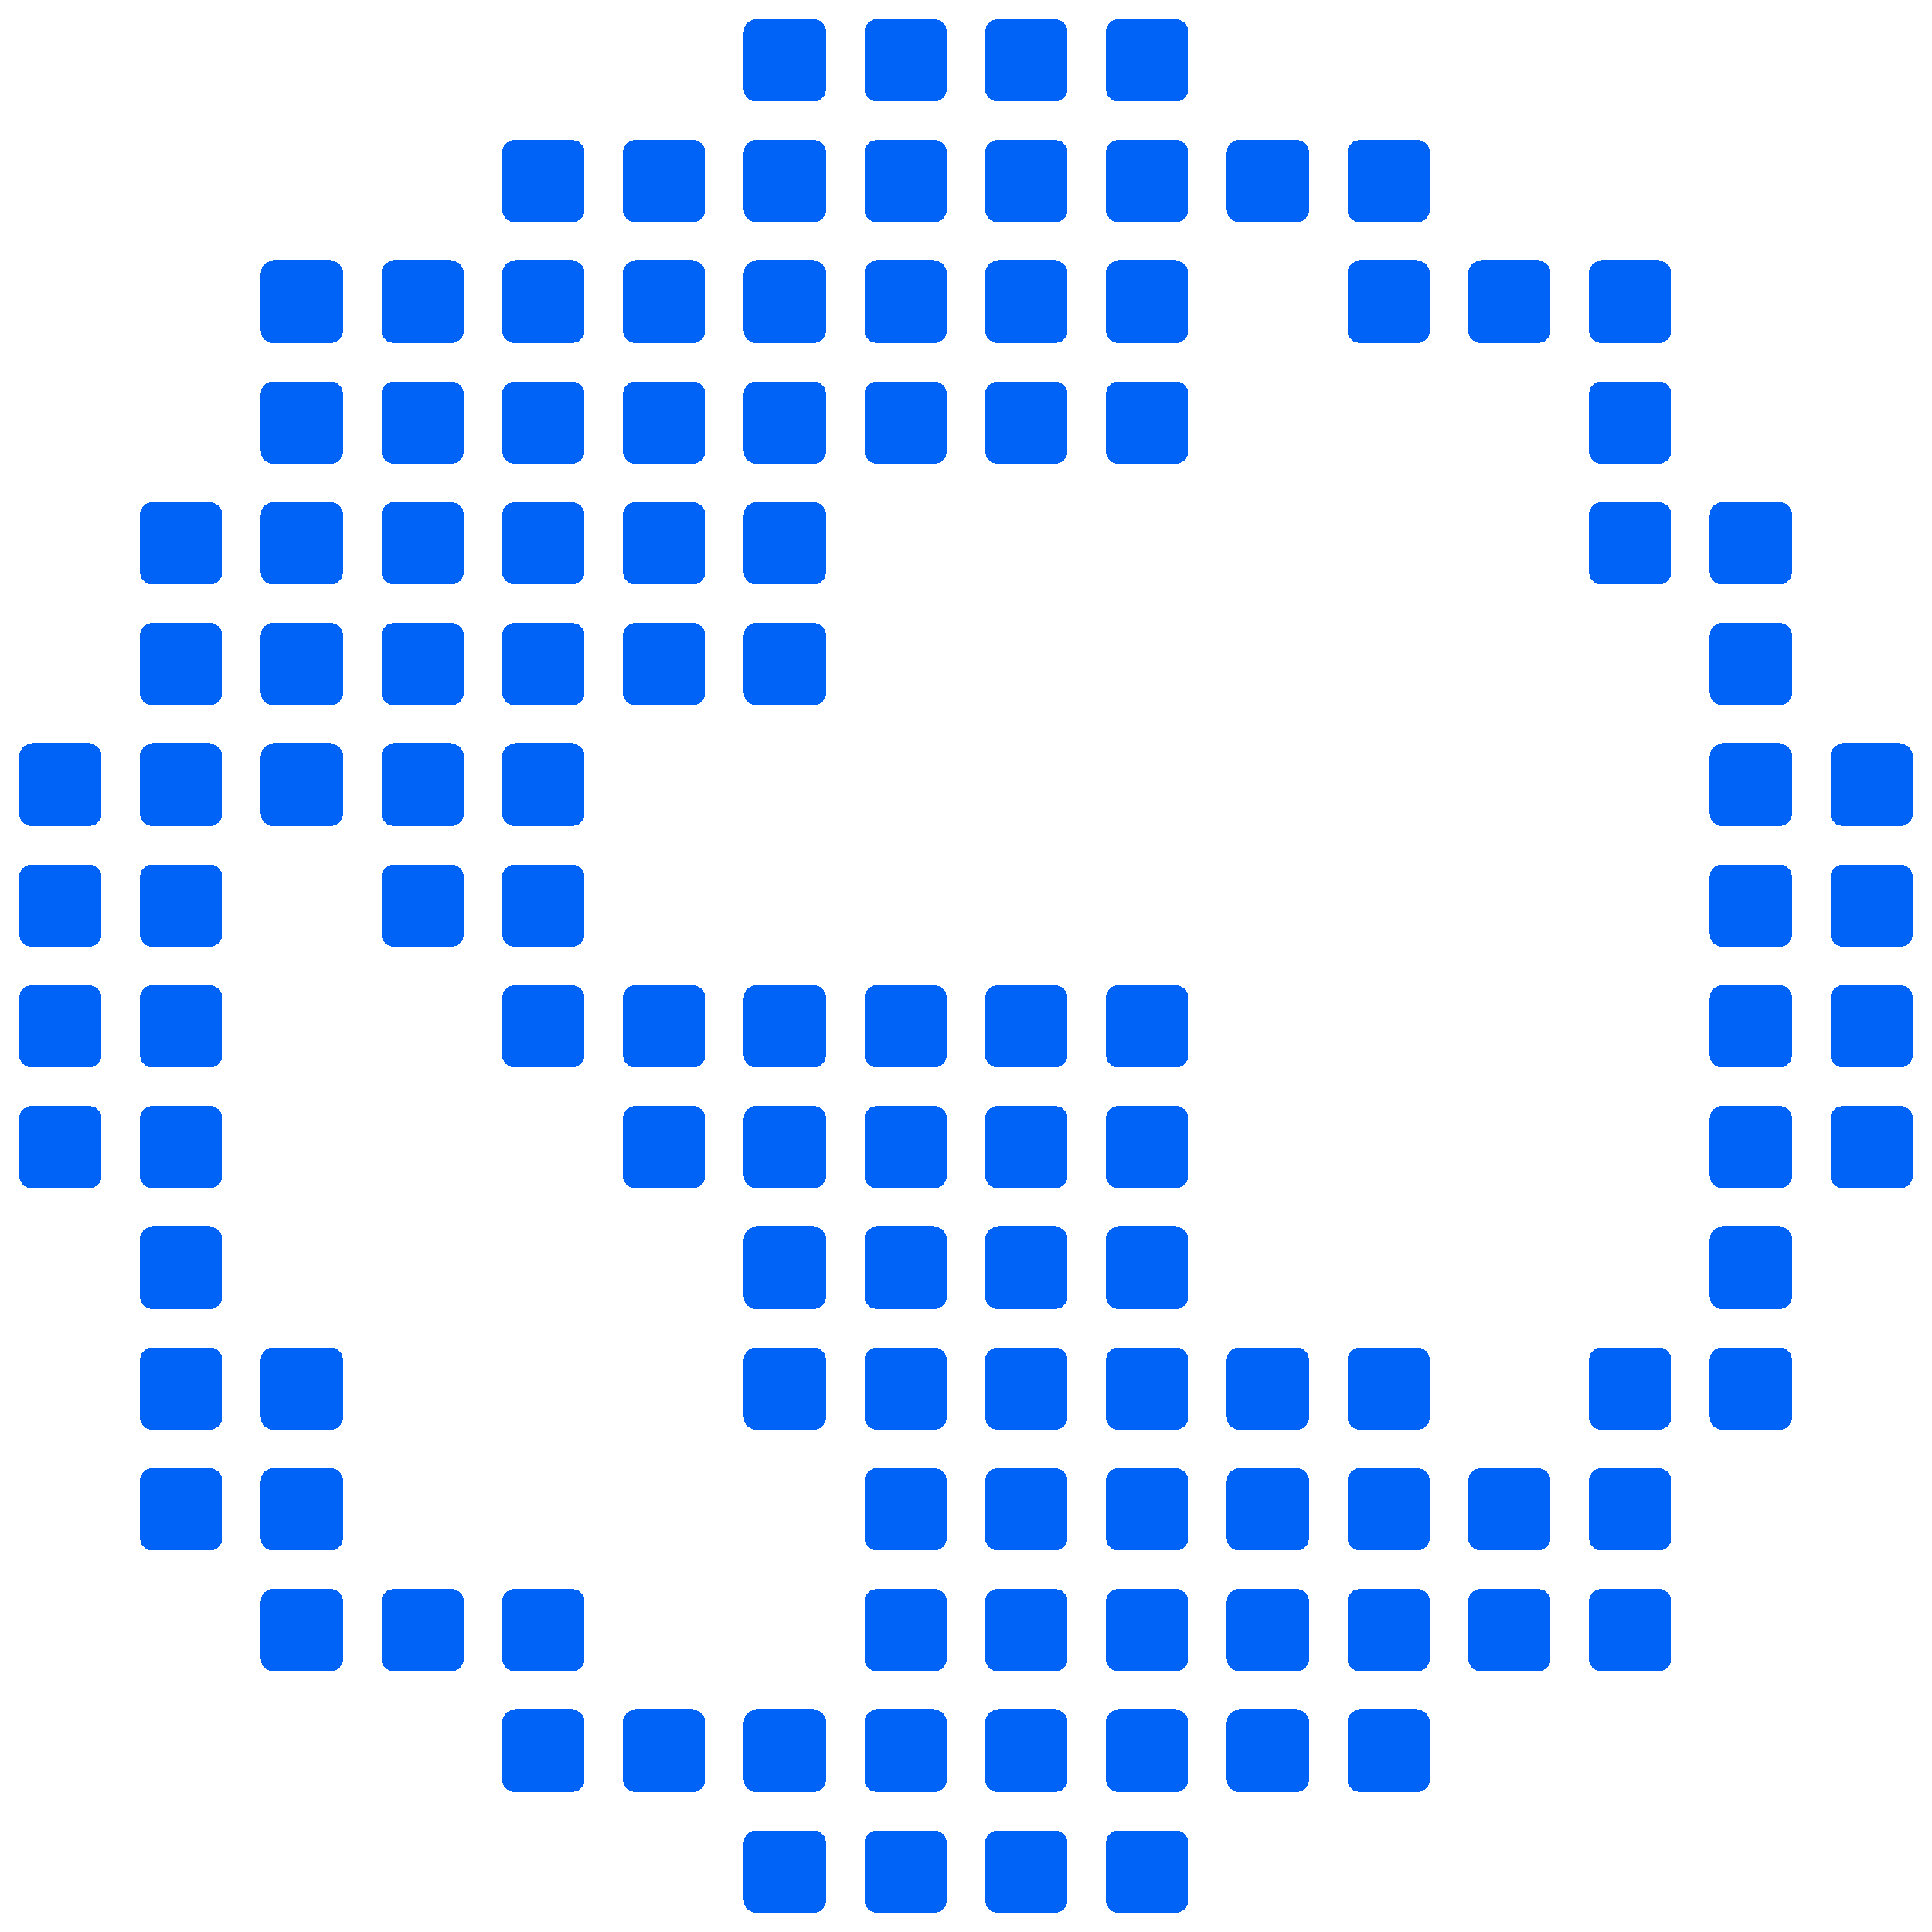
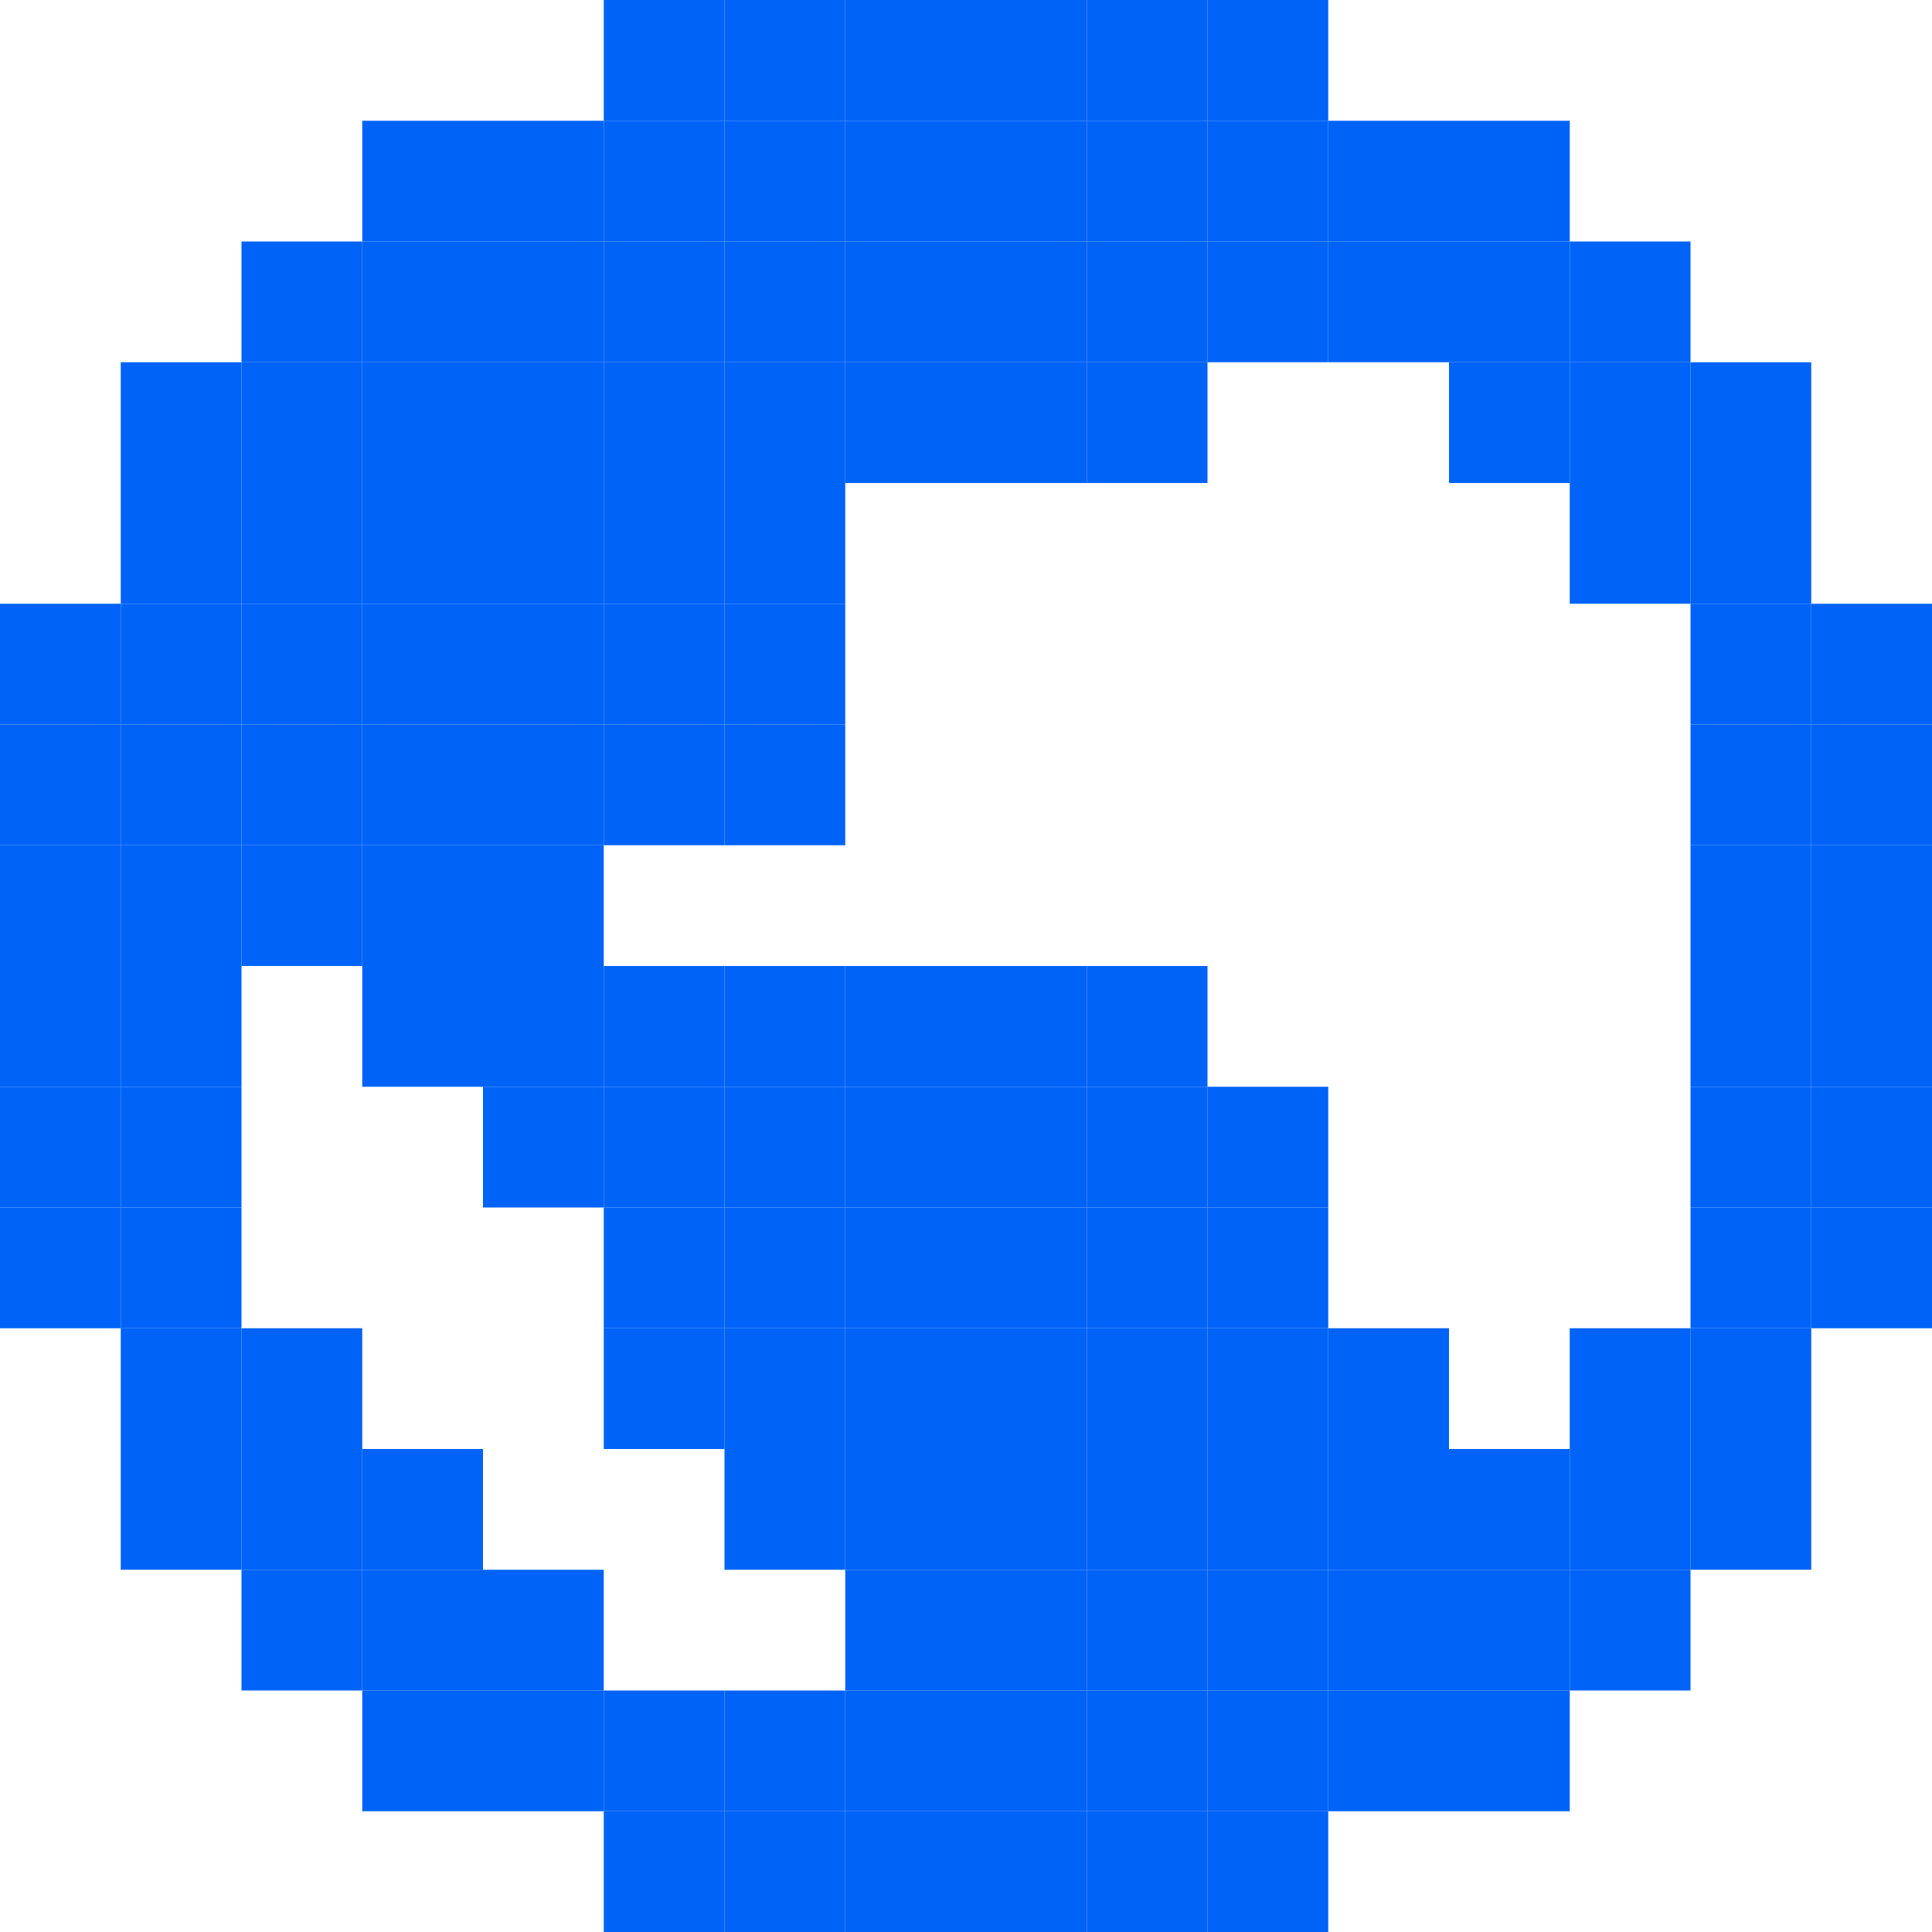
- <svg xmlns="http://www.w3.org/2000/svg" width="64" height="64" viewBox="0 0 16 16" fill="#0063f8" shape-rendering="crispEdges">
-   <rect x="6.16" y="0.16" width="0.68" height="0.68" rx="0.10" />
-   <rect x="7.16" y="0.16" width="0.68" height="0.68" rx="0.10" />
-   <rect x="8.16" y="0.16" width="0.68" height="0.68" rx="0.10" />
-   <rect x="9.16" y="0.16" width="0.68" height="0.68" rx="0.10" />
-   <rect x="4.16" y="1.16" width="0.68" height="0.68" rx="0.10" />
-   <rect x="5.16" y="1.16" width="0.68" height="0.68" rx="0.10" />
-   <rect x="6.16" y="1.16" width="0.68" height="0.68" rx="0.10" />
-   <rect x="7.16" y="1.16" width="0.68" height="0.68" rx="0.10" />
-   <rect x="8.16" y="1.16" width="0.68" height="0.68" rx="0.10" />
-   <rect x="9.16" y="1.16" width="0.68" height="0.68" rx="0.10" />
-   <rect x="10.16" y="1.16" width="0.68" height="0.68" rx="0.10" />
-   <rect x="11.16" y="1.16" width="0.68" height="0.68" rx="0.10" />
-   <rect x="2.16" y="2.16" width="0.68" height="0.68" rx="0.10" />
-   <rect x="3.16" y="2.16" width="0.68" height="0.68" rx="0.10" />
-   <rect x="4.16" y="2.16" width="0.68" height="0.68" rx="0.10" />
-   <rect x="5.16" y="2.16" width="0.68" height="0.68" rx="0.10" />
-   <rect x="6.16" y="2.16" width="0.68" height="0.68" rx="0.10" />
-   <rect x="7.16" y="2.16" width="0.68" height="0.68" rx="0.10" />
-   <rect x="8.16" y="2.16" width="0.68" height="0.68" rx="0.10" />
-   <rect x="9.16" y="2.16" width="0.68" height="0.68" rx="0.10" />
-   <rect x="11.16" y="2.16" width="0.68" height="0.68" rx="0.10" />
-   <rect x="12.16" y="2.16" width="0.68" height="0.68" rx="0.10" />
-   <rect x="13.16" y="2.16" width="0.68" height="0.68" rx="0.10" />
-   <rect x="2.16" y="3.16" width="0.68" height="0.68" rx="0.10" />
-   <rect x="3.16" y="3.16" width="0.68" height="0.68" rx="0.10" />
-   <rect x="4.16" y="3.16" width="0.68" height="0.68" rx="0.10" />
-   <rect x="5.16" y="3.16" width="0.68" height="0.68" rx="0.10" />
-   <rect x="6.16" y="3.16" width="0.68" height="0.68" rx="0.10" />
-   <rect x="7.16" y="3.16" width="0.68" height="0.68" rx="0.10" />
-   <rect x="8.16" y="3.16" width="0.68" height="0.68" rx="0.10" />
-   <rect x="9.16" y="3.16" width="0.68" height="0.68" rx="0.10" />
-   <rect x="13.16" y="3.16" width="0.68" height="0.68" rx="0.10" />
-   <rect x="1.16" y="4.16" width="0.68" height="0.68" rx="0.10" />
-   <rect x="2.16" y="4.16" width="0.68" height="0.68" rx="0.10" />
-   <rect x="3.16" y="4.16" width="0.68" height="0.68" rx="0.10" />
-   <rect x="4.16" y="4.16" width="0.68" height="0.68" rx="0.10" />
-   <rect x="5.16" y="4.16" width="0.68" height="0.68" rx="0.10" />
-   <rect x="6.16" y="4.16" width="0.68" height="0.68" rx="0.10" />
-   <rect x="13.16" y="4.16" width="0.68" height="0.68" rx="0.10" />
-   <rect x="14.16" y="4.16" width="0.68" height="0.68" rx="0.10" />
-   <rect x="1.16" y="5.16" width="0.68" height="0.68" rx="0.10" />
-   <rect x="2.16" y="5.16" width="0.68" height="0.68" rx="0.10" />
-   <rect x="3.16" y="5.16" width="0.68" height="0.68" rx="0.10" />
-   <rect x="4.16" y="5.16" width="0.68" height="0.68" rx="0.10" />
-   <rect x="5.16" y="5.16" width="0.68" height="0.68" rx="0.10" />
-   <rect x="6.16" y="5.16" width="0.68" height="0.68" rx="0.10" />
-   <rect x="14.16" y="5.16" width="0.68" height="0.68" rx="0.10" />
-   <rect x="0.16" y="6.16" width="0.68" height="0.68" rx="0.10" />
-   <rect x="1.16" y="6.16" width="0.68" height="0.68" rx="0.10" />
-   <rect x="2.16" y="6.16" width="0.68" height="0.68" rx="0.10" />
-   <rect x="3.16" y="6.16" width="0.68" height="0.68" rx="0.10" />
-   <rect x="4.16" y="6.16" width="0.68" height="0.68" rx="0.10" />
-   <rect x="14.16" y="6.16" width="0.68" height="0.68" rx="0.10" />
-   <rect x="15.16" y="6.16" width="0.68" height="0.68" rx="0.10" />
-   <rect x="0.16" y="7.16" width="0.68" height="0.68" rx="0.10" />
-   <rect x="1.16" y="7.16" width="0.68" height="0.68" rx="0.10" />
-   <rect x="3.16" y="7.16" width="0.68" height="0.68" rx="0.10" />
-   <rect x="4.16" y="7.16" width="0.68" height="0.68" rx="0.10" />
-   <rect x="14.16" y="7.16" width="0.68" height="0.68" rx="0.10" />
-   <rect x="15.16" y="7.16" width="0.68" height="0.68" rx="0.10" />
-   <rect x="0.16" y="8.16" width="0.68" height="0.68" rx="0.10" />
-   <rect x="1.16" y="8.16" width="0.68" height="0.68" rx="0.10" />
-   <rect x="4.16" y="8.16" width="0.68" height="0.68" rx="0.10" />
-   <rect x="5.16" y="8.16" width="0.68" height="0.68" rx="0.10" />
-   <rect x="6.16" y="8.16" width="0.68" height="0.68" rx="0.10" />
-   <rect x="7.16" y="8.16" width="0.68" height="0.68" rx="0.10" />
-   <rect x="8.16" y="8.16" width="0.68" height="0.68" rx="0.10" />
-   <rect x="9.16" y="8.16" width="0.68" height="0.68" rx="0.10" />
-   <rect x="14.16" y="8.16" width="0.68" height="0.68" rx="0.10" />
-   <rect x="15.16" y="8.16" width="0.68" height="0.68" rx="0.10" />
-   <rect x="0.16" y="9.16" width="0.68" height="0.68" rx="0.10" />
-   <rect x="1.16" y="9.16" width="0.68" height="0.68" rx="0.10" />
-   <rect x="5.16" y="9.16" width="0.68" height="0.68" rx="0.10" />
-   <rect x="6.16" y="9.16" width="0.68" height="0.68" rx="0.10" />
-   <rect x="7.16" y="9.16" width="0.68" height="0.68" rx="0.10" />
-   <rect x="8.16" y="9.16" width="0.68" height="0.68" rx="0.10" />
-   <rect x="9.16" y="9.16" width="0.68" height="0.68" rx="0.10" />
-   <rect x="14.16" y="9.16" width="0.68" height="0.68" rx="0.10" />
-   <rect x="15.16" y="9.16" width="0.68" height="0.68" rx="0.10" />
-   <rect x="1.16" y="10.16" width="0.68" height="0.68" rx="0.10" />
-   <rect x="6.16" y="10.16" width="0.68" height="0.68" rx="0.10" />
-   <rect x="7.16" y="10.16" width="0.68" height="0.68" rx="0.10" />
-   <rect x="8.16" y="10.16" width="0.68" height="0.68" rx="0.10" />
-   <rect x="9.16" y="10.16" width="0.68" height="0.68" rx="0.10" />
-   <rect x="14.16" y="10.16" width="0.68" height="0.68" rx="0.10" />
-   <rect x="1.16" y="11.16" width="0.68" height="0.68" rx="0.10" />
-   <rect x="2.16" y="11.16" width="0.68" height="0.68" rx="0.10" />
-   <rect x="6.16" y="11.16" width="0.68" height="0.68" rx="0.10" />
-   <rect x="7.16" y="11.16" width="0.68" height="0.68" rx="0.10" />
-   <rect x="8.16" y="11.16" width="0.68" height="0.68" rx="0.10" />
-   <rect x="9.16" y="11.16" width="0.68" height="0.68" rx="0.10" />
-   <rect x="10.16" y="11.16" width="0.68" height="0.68" rx="0.10" />
-   <rect x="11.16" y="11.16" width="0.68" height="0.68" rx="0.10" />
-   <rect x="13.16" y="11.16" width="0.68" height="0.68" rx="0.10" />
-   <rect x="14.16" y="11.16" width="0.68" height="0.68" rx="0.10" />
-   <rect x="1.16" y="12.16" width="0.68" height="0.68" rx="0.10" />
-   <rect x="2.16" y="12.16" width="0.68" height="0.68" rx="0.10" />
-   <rect x="7.16" y="12.16" width="0.68" height="0.68" rx="0.10" />
-   <rect x="8.16" y="12.16" width="0.68" height="0.68" rx="0.10" />
-   <rect x="9.16" y="12.16" width="0.68" height="0.68" rx="0.10" />
-   <rect x="10.16" y="12.16" width="0.68" height="0.68" rx="0.10" />
-   <rect x="11.16" y="12.16" width="0.68" height="0.68" rx="0.10" />
-   <rect x="12.16" y="12.16" width="0.68" height="0.68" rx="0.10" />
-   <rect x="13.16" y="12.16" width="0.68" height="0.68" rx="0.10" />
-   <rect x="2.16" y="13.16" width="0.68" height="0.68" rx="0.10" />
-   <rect x="3.16" y="13.16" width="0.68" height="0.68" rx="0.10" />
-   <rect x="4.16" y="13.16" width="0.68" height="0.68" rx="0.10" />
-   <rect x="7.16" y="13.16" width="0.68" height="0.68" rx="0.10" />
-   <rect x="8.16" y="13.16" width="0.68" height="0.68" rx="0.10" />
-   <rect x="9.16" y="13.16" width="0.68" height="0.68" rx="0.10" />
-   <rect x="10.16" y="13.16" width="0.68" height="0.68" rx="0.10" />
-   <rect x="11.16" y="13.16" width="0.68" height="0.68" rx="0.10" />
-   <rect x="12.16" y="13.16" width="0.68" height="0.68" rx="0.10" />
-   <rect x="13.16" y="13.16" width="0.68" height="0.68" rx="0.10" />
-   <rect x="4.16" y="14.16" width="0.68" height="0.68" rx="0.10" />
-   <rect x="5.16" y="14.16" width="0.68" height="0.68" rx="0.10" />
-   <rect x="6.16" y="14.16" width="0.68" height="0.68" rx="0.10" />
-   <rect x="7.16" y="14.16" width="0.68" height="0.68" rx="0.10" />
-   <rect x="8.16" y="14.16" width="0.68" height="0.68" rx="0.10" />
-   <rect x="9.16" y="14.16" width="0.68" height="0.68" rx="0.10" />
-   <rect x="10.16" y="14.16" width="0.68" height="0.68" rx="0.10" />
-   <rect x="11.16" y="14.16" width="0.68" height="0.68" rx="0.10" />
-   <rect x="6.16" y="15.16" width="0.68" height="0.68" rx="0.10" />
-   <rect x="7.16" y="15.16" width="0.68" height="0.68" rx="0.10" />
-   <rect x="8.16" y="15.16" width="0.68" height="0.68" rx="0.10" />
-   <rect x="9.16" y="15.16" width="0.68" height="0.68" rx="0.10" />
+ <svg xmlns="http://www.w3.org/2000/svg" width="64" height="64" viewBox="0 0 16 16" fill="#0063f8">
+   <rect x="5" y="0" width="1" height="1" />
+   <rect x="6" y="0" width="1" height="1" />
+   <rect x="7" y="0" width="1" height="1" />
+   <rect x="8" y="0" width="1" height="1" />
+   <rect x="9" y="0" width="1" height="1" />
+   <rect x="10" y="0" width="1" height="1" />
+   <rect x="3" y="1" width="1" height="1" />
+   <rect x="4" y="1" width="1" height="1" />
+   <rect x="5" y="1" width="1" height="1" />
+   <rect x="6" y="1" width="1" height="1" />
+   <rect x="7" y="1" width="1" height="1" />
+   <rect x="8" y="1" width="1" height="1" />
+   <rect x="9" y="1" width="1" height="1" />
+   <rect x="10" y="1" width="1" height="1" />
+   <rect x="11" y="1" width="1" height="1" />
+   <rect x="12" y="1" width="1" height="1" />
+   <rect x="2" y="2" width="1" height="1" />
+   <rect x="3" y="2" width="1" height="1" />
+   <rect x="4" y="2" width="1" height="1" />
+   <rect x="5" y="2" width="1" height="1" />
+   <rect x="6" y="2" width="1" height="1" />
+   <rect x="7" y="2" width="1" height="1" />
+   <rect x="8" y="2" width="1" height="1" />
+   <rect x="9" y="2" width="1" height="1" />
+   <rect x="10" y="2" width="1" height="1" />
+   <rect x="11" y="2" width="1" height="1" />
+   <rect x="12" y="2" width="1" height="1" />
+   <rect x="13" y="2" width="1" height="1" />
+   <rect x="1" y="3" width="1" height="1" />
+   <rect x="2" y="3" width="1" height="1" />
+   <rect x="3" y="3" width="1" height="1" />
+   <rect x="4" y="3" width="1" height="1" />
+   <rect x="5" y="3" width="1" height="1" />
+   <rect x="6" y="3" width="1" height="1" />
+   <rect x="7" y="3" width="1" height="1" />
+   <rect x="8" y="3" width="1" height="1" />
+   <rect x="9" y="3" width="1" height="1" />
+   <rect x="12" y="3" width="1" height="1" />
+   <rect x="13" y="3" width="1" height="1" />
+   <rect x="14" y="3" width="1" height="1" />
+   <rect x="1" y="4" width="1" height="1" />
+   <rect x="2" y="4" width="1" height="1" />
+   <rect x="3" y="4" width="1" height="1" />
+   <rect x="4" y="4" width="1" height="1" />
+   <rect x="5" y="4" width="1" height="1" />
+   <rect x="6" y="4" width="1" height="1" />
+   <rect x="13" y="4" width="1" height="1" />
+   <rect x="14" y="4" width="1" height="1" />
+   <rect x="0" y="5" width="1" height="1" />
+   <rect x="1" y="5" width="1" height="1" />
+   <rect x="2" y="5" width="1" height="1" />
+   <rect x="3" y="5" width="1" height="1" />
+   <rect x="4" y="5" width="1" height="1" />
+   <rect x="5" y="5" width="1" height="1" />
+   <rect x="6" y="5" width="1" height="1" />
+   <rect x="14" y="5" width="1" height="1" />
+   <rect x="15" y="5" width="1" height="1" />
+   <rect x="0" y="6" width="1" height="1" />
+   <rect x="1" y="6" width="1" height="1" />
+   <rect x="2" y="6" width="1" height="1" />
+   <rect x="3" y="6" width="1" height="1" />
+   <rect x="4" y="6" width="1" height="1" />
+   <rect x="5" y="6" width="1" height="1" />
+   <rect x="6" y="6" width="1" height="1" />
+   <rect x="14" y="6" width="1" height="1" />
+   <rect x="15" y="6" width="1" height="1" />
+   <rect x="0" y="7" width="1" height="1" />
+   <rect x="1" y="7" width="1" height="1" />
+   <rect x="2" y="7" width="1" height="1" />
+   <rect x="3" y="7" width="1" height="1" />
+   <rect x="4" y="7" width="1" height="1" />
+   <rect x="14" y="7" width="1" height="1" />
+   <rect x="15" y="7" width="1" height="1" />
+   <rect x="0" y="8" width="1" height="1" />
+   <rect x="1" y="8" width="1" height="1" />
+   <rect x="3" y="8" width="1" height="1" />
+   <rect x="4" y="8" width="1" height="1" />
+   <rect x="5" y="8" width="1" height="1" />
+   <rect x="6" y="8" width="1" height="1" />
+   <rect x="7" y="8" width="1" height="1" />
+   <rect x="8" y="8" width="1" height="1" />
+   <rect x="9" y="8" width="1" height="1" />
+   <rect x="14" y="8" width="1" height="1" />
+   <rect x="15" y="8" width="1" height="1" />
+   <rect x="0" y="9" width="1" height="1" />
+   <rect x="1" y="9" width="1" height="1" />
+   <rect x="4" y="9" width="1" height="1" />
+   <rect x="5" y="9" width="1" height="1" />
+   <rect x="6" y="9" width="1" height="1" />
+   <rect x="7" y="9" width="1" height="1" />
+   <rect x="8" y="9" width="1" height="1" />
+   <rect x="9" y="9" width="1" height="1" />
+   <rect x="10" y="9" width="1" height="1" />
+   <rect x="14" y="9" width="1" height="1" />
+   <rect x="15" y="9" width="1" height="1" />
+   <rect x="0" y="10" width="1" height="1" />
+   <rect x="1" y="10" width="1" height="1" />
+   <rect x="5" y="10" width="1" height="1" />
+   <rect x="6" y="10" width="1" height="1" />
+   <rect x="7" y="10" width="1" height="1" />
+   <rect x="8" y="10" width="1" height="1" />
+   <rect x="9" y="10" width="1" height="1" />
+   <rect x="10" y="10" width="1" height="1" />
+   <rect x="14" y="10" width="1" height="1" />
+   <rect x="15" y="10" width="1" height="1" />
+   <rect x="1" y="11" width="1" height="1" />
+   <rect x="2" y="11" width="1" height="1" />
+   <rect x="5" y="11" width="1" height="1" />
+   <rect x="6" y="11" width="1" height="1" />
+   <rect x="7" y="11" width="1" height="1" />
+   <rect x="8" y="11" width="1" height="1" />
+   <rect x="9" y="11" width="1" height="1" />
+   <rect x="10" y="11" width="1" height="1" />
+   <rect x="11" y="11" width="1" height="1" />
+   <rect x="13" y="11" width="1" height="1" />
+   <rect x="14" y="11" width="1" height="1" />
+   <rect x="1" y="12" width="1" height="1" />
+   <rect x="2" y="12" width="1" height="1" />
+   <rect x="3" y="12" width="1" height="1" />
+   <rect x="6" y="12" width="1" height="1" />
+   <rect x="7" y="12" width="1" height="1" />
+   <rect x="8" y="12" width="1" height="1" />
+   <rect x="9" y="12" width="1" height="1" />
+   <rect x="10" y="12" width="1" height="1" />
+   <rect x="11" y="12" width="1" height="1" />
+   <rect x="12" y="12" width="1" height="1" />
+   <rect x="13" y="12" width="1" height="1" />
+   <rect x="14" y="12" width="1" height="1" />
+   <rect x="2" y="13" width="1" height="1" />
+   <rect x="3" y="13" width="1" height="1" />
+   <rect x="4" y="13" width="1" height="1" />
+   <rect x="7" y="13" width="1" height="1" />
+   <rect x="8" y="13" width="1" height="1" />
+   <rect x="9" y="13" width="1" height="1" />
+   <rect x="10" y="13" width="1" height="1" />
+   <rect x="11" y="13" width="1" height="1" />
+   <rect x="12" y="13" width="1" height="1" />
+   <rect x="13" y="13" width="1" height="1" />
+   <rect x="3" y="14" width="1" height="1" />
+   <rect x="4" y="14" width="1" height="1" />
+   <rect x="5" y="14" width="1" height="1" />
+   <rect x="6" y="14" width="1" height="1" />
+   <rect x="7" y="14" width="1" height="1" />
+   <rect x="8" y="14" width="1" height="1" />
+   <rect x="9" y="14" width="1" height="1" />
+   <rect x="10" y="14" width="1" height="1" />
+   <rect x="11" y="14" width="1" height="1" />
+   <rect x="12" y="14" width="1" height="1" />
+   <rect x="5" y="15" width="1" height="1" />
+   <rect x="6" y="15" width="1" height="1" />
+   <rect x="7" y="15" width="1" height="1" />
+   <rect x="8" y="15" width="1" height="1" />
+   <rect x="9" y="15" width="1" height="1" />
+   <rect x="10" y="15" width="1" height="1" />
</svg>
